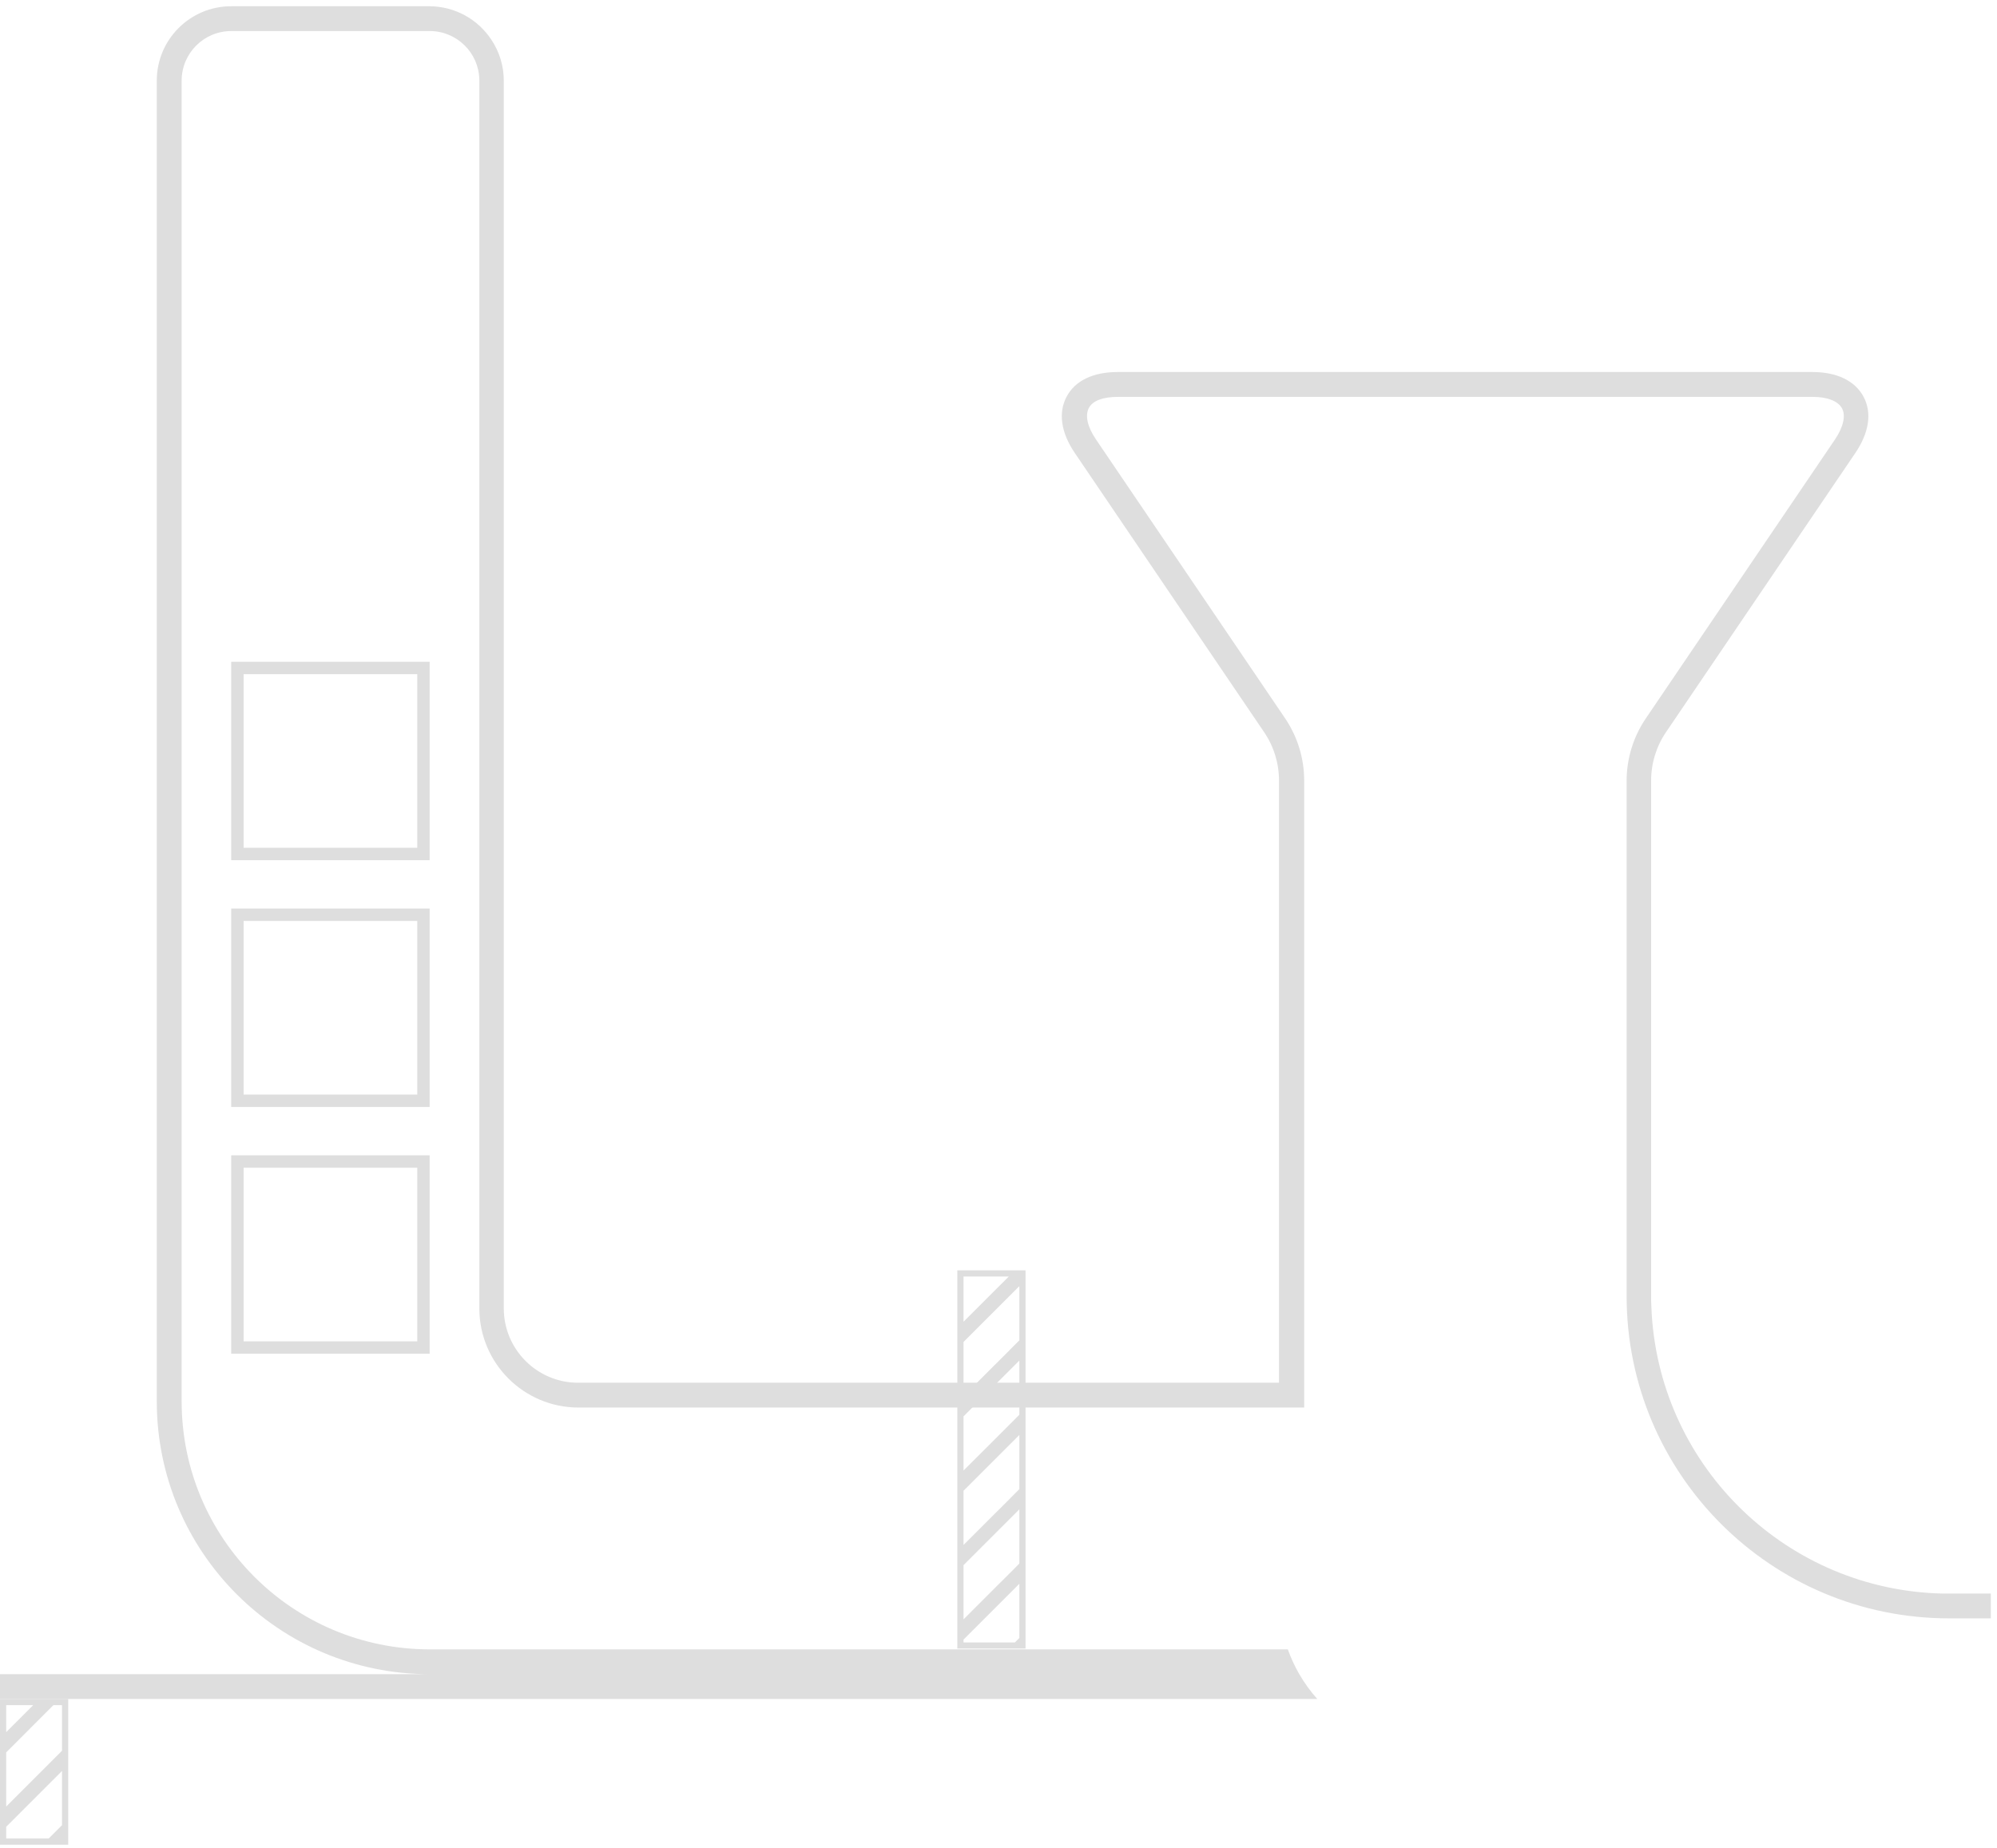
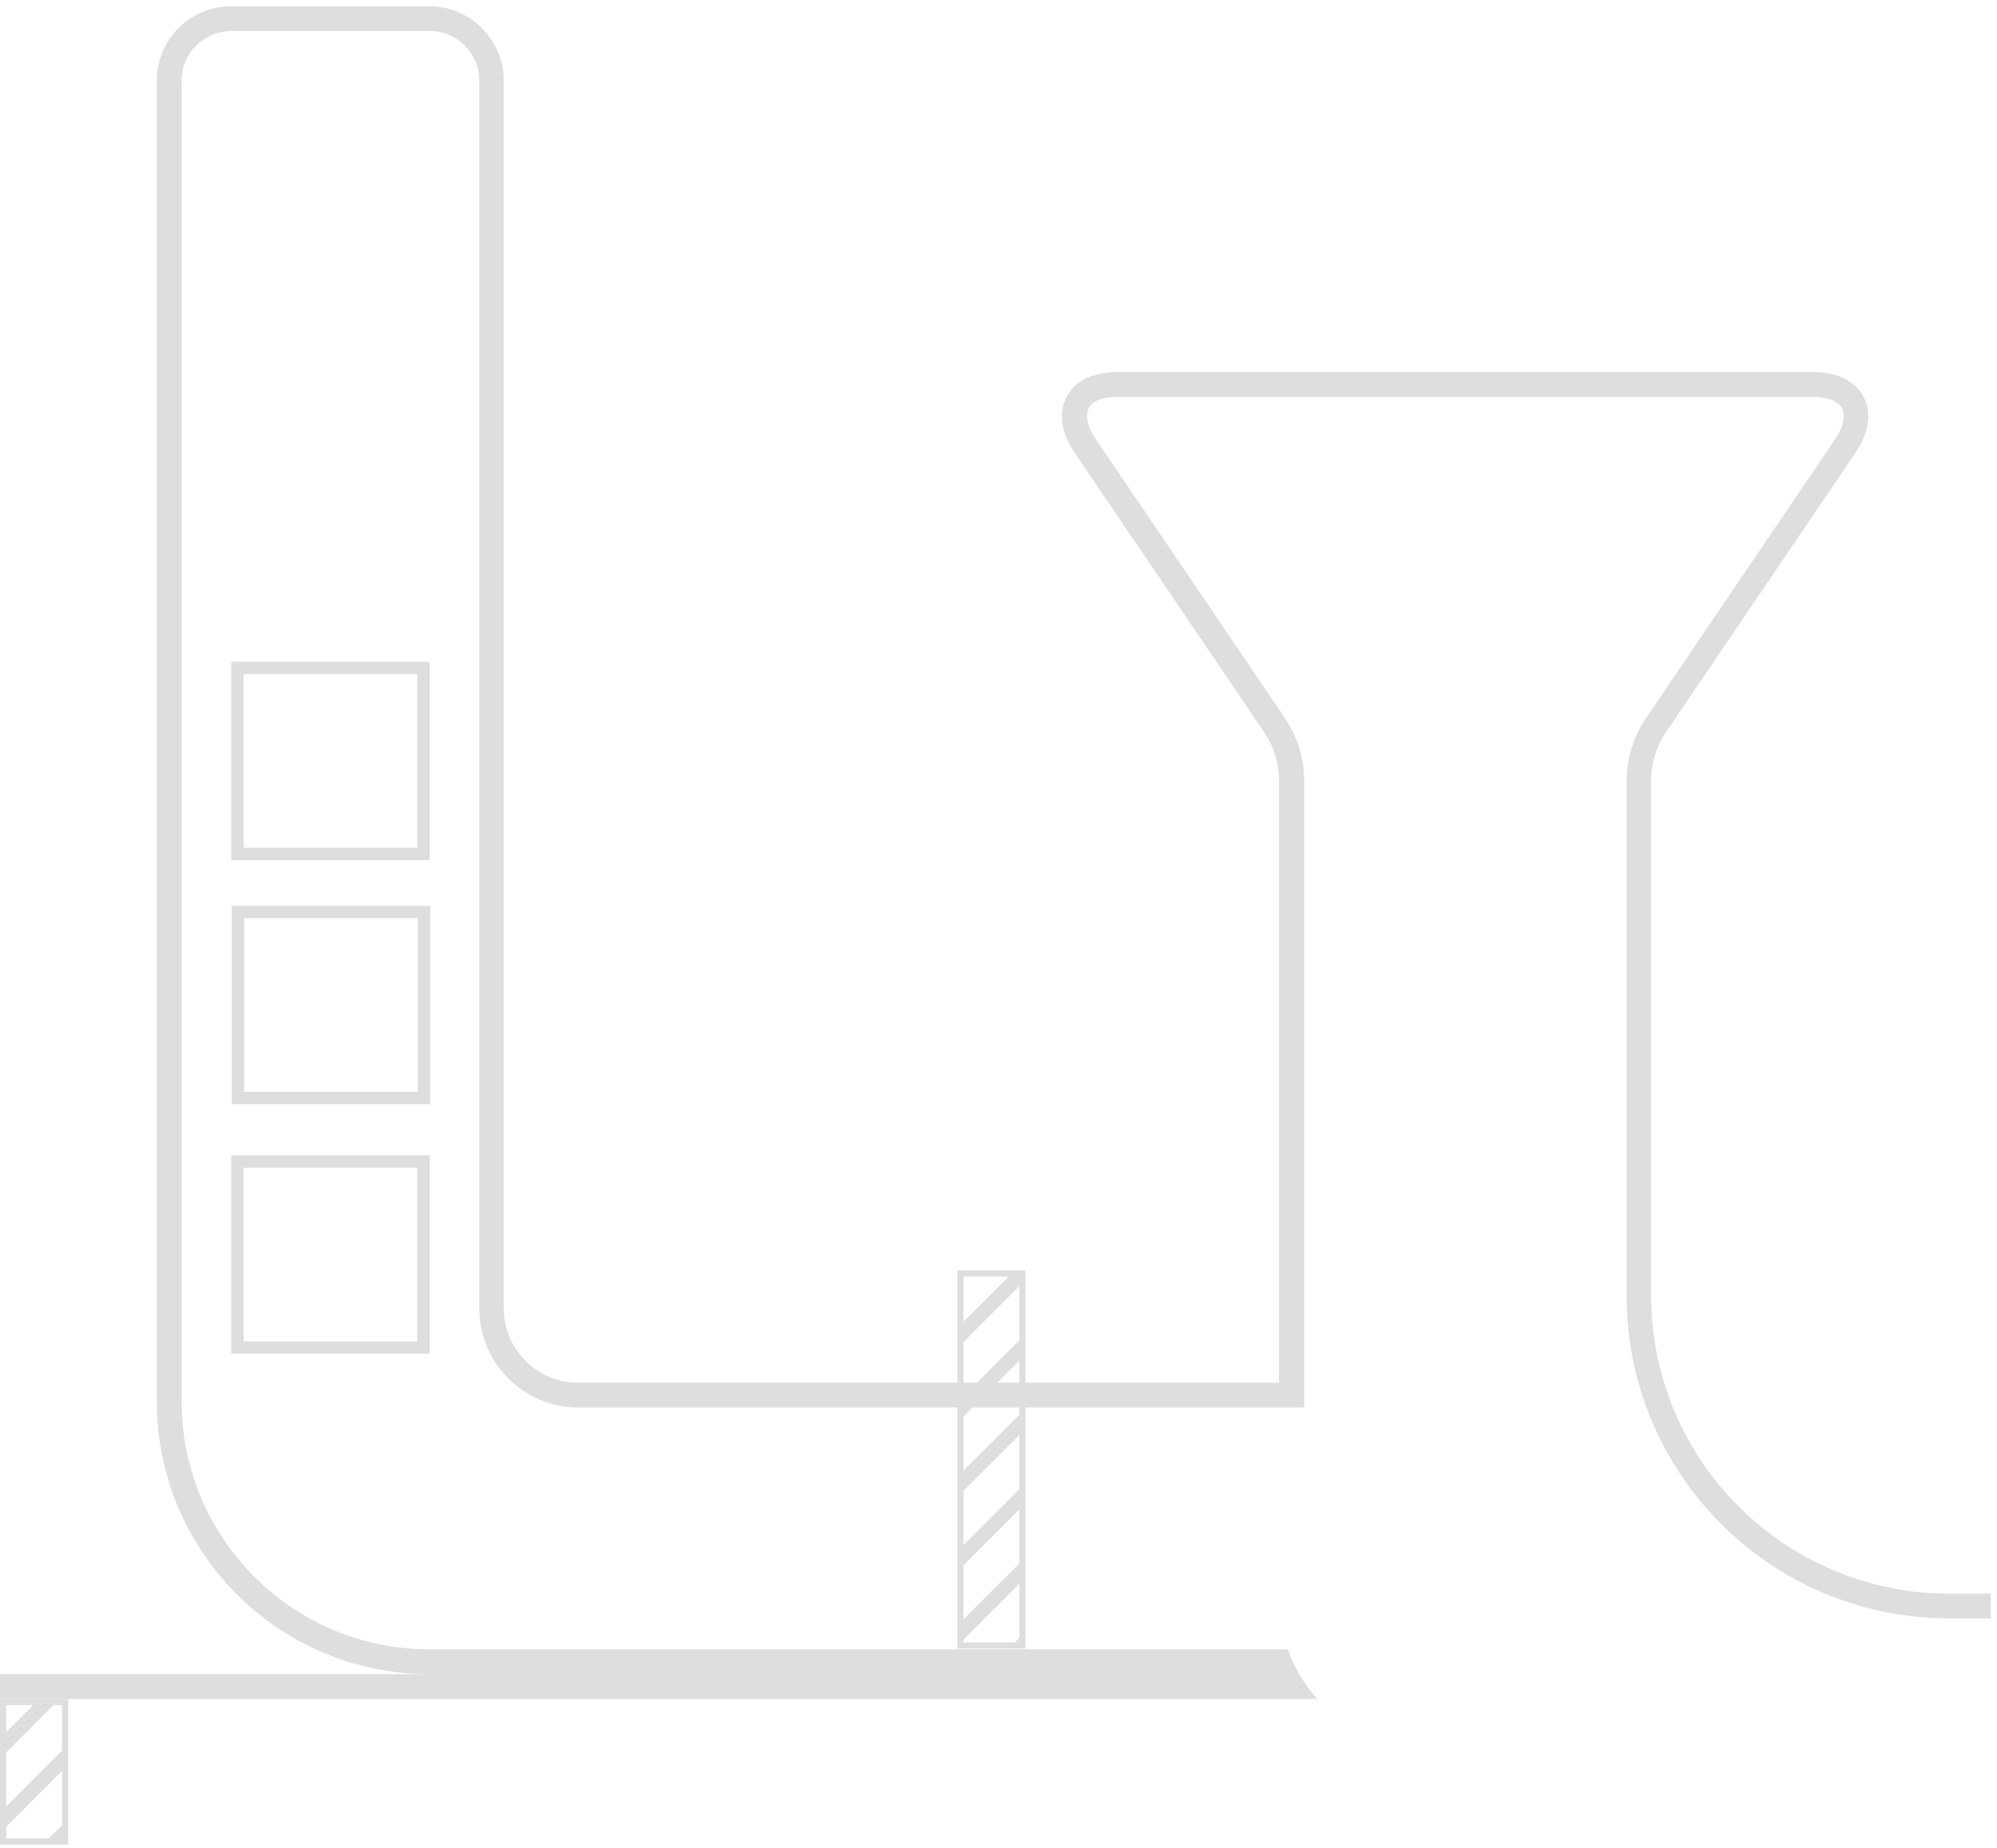
<svg xmlns="http://www.w3.org/2000/svg" width="100%" height="100%" fill="#DEDEDE">
  <svg viewBox="0 0 322 297" preserveAspectRatio="xMaxYMax meet">
-     <g>
-       <g>
-         <path d="M317,256h-2.76l-1,0a48.08,48.08,0,0,1-46.91-45s-.09-1.76-.1-2.17,0-1.23,0-1.83h0V124.91a13.9,13.9,0,0,1,2.41-7.85l30.51-45c2.23-3.28,2.71-6.5,1.34-9.07s-4.29-4-8.26-4h-112c-4,0-6.9,1.41-8.26,4s-.89,5.79,1.34,9.07l30.51,45a13.9,13.9,0,0,1,2.41,7.85V222h-113a12,12,0,0,1-12-12V12a11.86,11.86,0,0,0-2-6.6h0A12,12,0,0,0,69.28,0h-32a12,12,0,0,0-12,12V225a44,44,0,0,0,44,44H0v4H212.4a24.28,24.28,0,0,1-2.9-4h0a24.64,24.64,0,0,1-1.85-4H69.29a40,40,0,0,1-40-40V12a8,8,0,0,1,8-8h32a8,8,0,0,1,8,7.86h0c0-.14,0-.27,0-.41,0,.18,0,.36,0,.55V210a16,16,0,0,0,16,16h117V124.91a17.93,17.93,0,0,0-3.1-10.1l-30.51-45c-1.34-2-1.74-3.78-1.12-5S177.9,63,180.28,63h112c2.38,0,4.1.68,4.73,1.85s.22,3-1.12,5l-30.51,45a17.93,17.93,0,0,0-3.1,10.1V208a52,52,0,0,0,52,52H321v-4Z" />
-         <path d="M67.28,107.72v28h-28v-28h28m2-2h-32v32h32v-32Z" />
-         <path d="M67.28,147.52v28h-28v-28h28m2-2h-32v32h32v-32Z" />
-         <path d="M67.28,187.32v28h-28v-28h28m2-2h-32v32h32v-32Z" />
-         <path d="M163.65,203.87h-9.29v61h11v-61Zm-8.29,1h7.29l-.37.38-1.44,1.43-5.48,5.48Zm0,10.55,6.92-6.92,1.82-1.82.26-.26v8.74l-2.08,2.09-6.92,6.91Zm0,12,6.92-6.92,2.08-2.08v8.74l-2.08,2.09-6.92,6.91Zm0,12,6.92-6.92,2.08-2.08v8.74l-2.08,2.09-6.92,6.91Zm0,12,6.92-6.92,2.08-2.08v8.74l-2.08,2.09-1.44,1.43-5.48,5.48Zm9,11.74-.71.72h-8.29v-.46l6.92-6.92,1.82-1.82.26-.26Z" />
-         <path d="M9.61,273H0v23.5H11V273ZM1,274H5.35L1,278.35Zm9,19.35L7.85,295.5H1v-1.89l9-9Zm0-12-9,9v-8.74L8.61,274H10Z" />
-       </g>
-     </g>
+     <path d="M317,256h-2.76l-1,0a48.08,48.08,0,0,1-46.91-45s-.09-1.76-.1-2.17,0-1.23,0-1.83h0V124.91a13.9,13.9,0,0,1,2.41-7.85l30.51-45c2.23-3.28,2.71-6.5,1.34-9.07s-4.29-4-8.26-4h-112c-4,0-6.9,1.41-8.26,4s-.89,5.79,1.34,9.07l30.51,45a13.9,13.9,0,0,1,2.41,7.85V222h-113a12,12,0,0,1-12-12V12a11.86,11.86,0,0,0-2-6.6h0A12,12,0,0,0,69.28,0h-32a12,12,0,0,0-12,12V225a44,44,0,0,0,44,44H0v4H212.4a24.28,24.28,0,0,1-2.9-4h0a24.64,24.64,0,0,1-1.85-4H69.29a40,40,0,0,1-40-40V12a8,8,0,0,1,8-8h32a8,8,0,0,1,8,7.86h0c0-.14,0-.27,0-.41,0,.18,0,.36,0,.55V210a16,16,0,0,0,16,16h117V124.91a17.93,17.93,0,0,0-3.1-10.1l-30.51-45c-1.34-2-1.74-3.78-1.12-5S177.9,63,180.28,63h112c2.38,0,4.1.68,4.73,1.85s.22,3-1.12,5l-30.51,45a17.93,17.93,0,0,0-3.1,10.1V208a52,52,0,0,0,52,52H321v-4Z" />
+     <path d="M67.28,107.72v28h-28v-28h28m2-2h-32v32h32v-32Z" />
+     <path d="M67.28,187.32v28h-28v-28h28m2-2h-32v32h32v-32Z" />
+     <path d="M67.37,147.07v28h-28v-28h28m2-2h-32v32h32v-32Z" />
+     <path d="M163.65,203.87h-9.29v61h11v-61Zm-8.29,1h7.29l-.37.38-1.44,1.43-5.48,5.48Zm0,10.55,6.92-6.92,1.82-1.82.26-.26v8.74l-2.08,2.09-6.92,6.91Zm0,12,6.92-6.92,2.08-2.08v8.74l-2.08,2.09-6.92,6.91Zm0,12,6.92-6.92,2.08-2.08v8.74l-2.08,2.09-6.92,6.91Zm0,12,6.92-6.92,2.08-2.08v8.74l-2.08,2.09-1.44,1.43-5.48,5.48Zm9,11.74-.71.72h-8.29v-.46l6.92-6.92,1.82-1.82.26-.26Z" />
+     <path d="M9.61,273H0v23.5H11V273ZM1,274H5.35L1,278.35Zm9,19.35L7.85,295.5H1v-1.89l9-9Zm0-12-9,9v-8.74L8.61,274H10Z" />
  </svg>
</svg>
